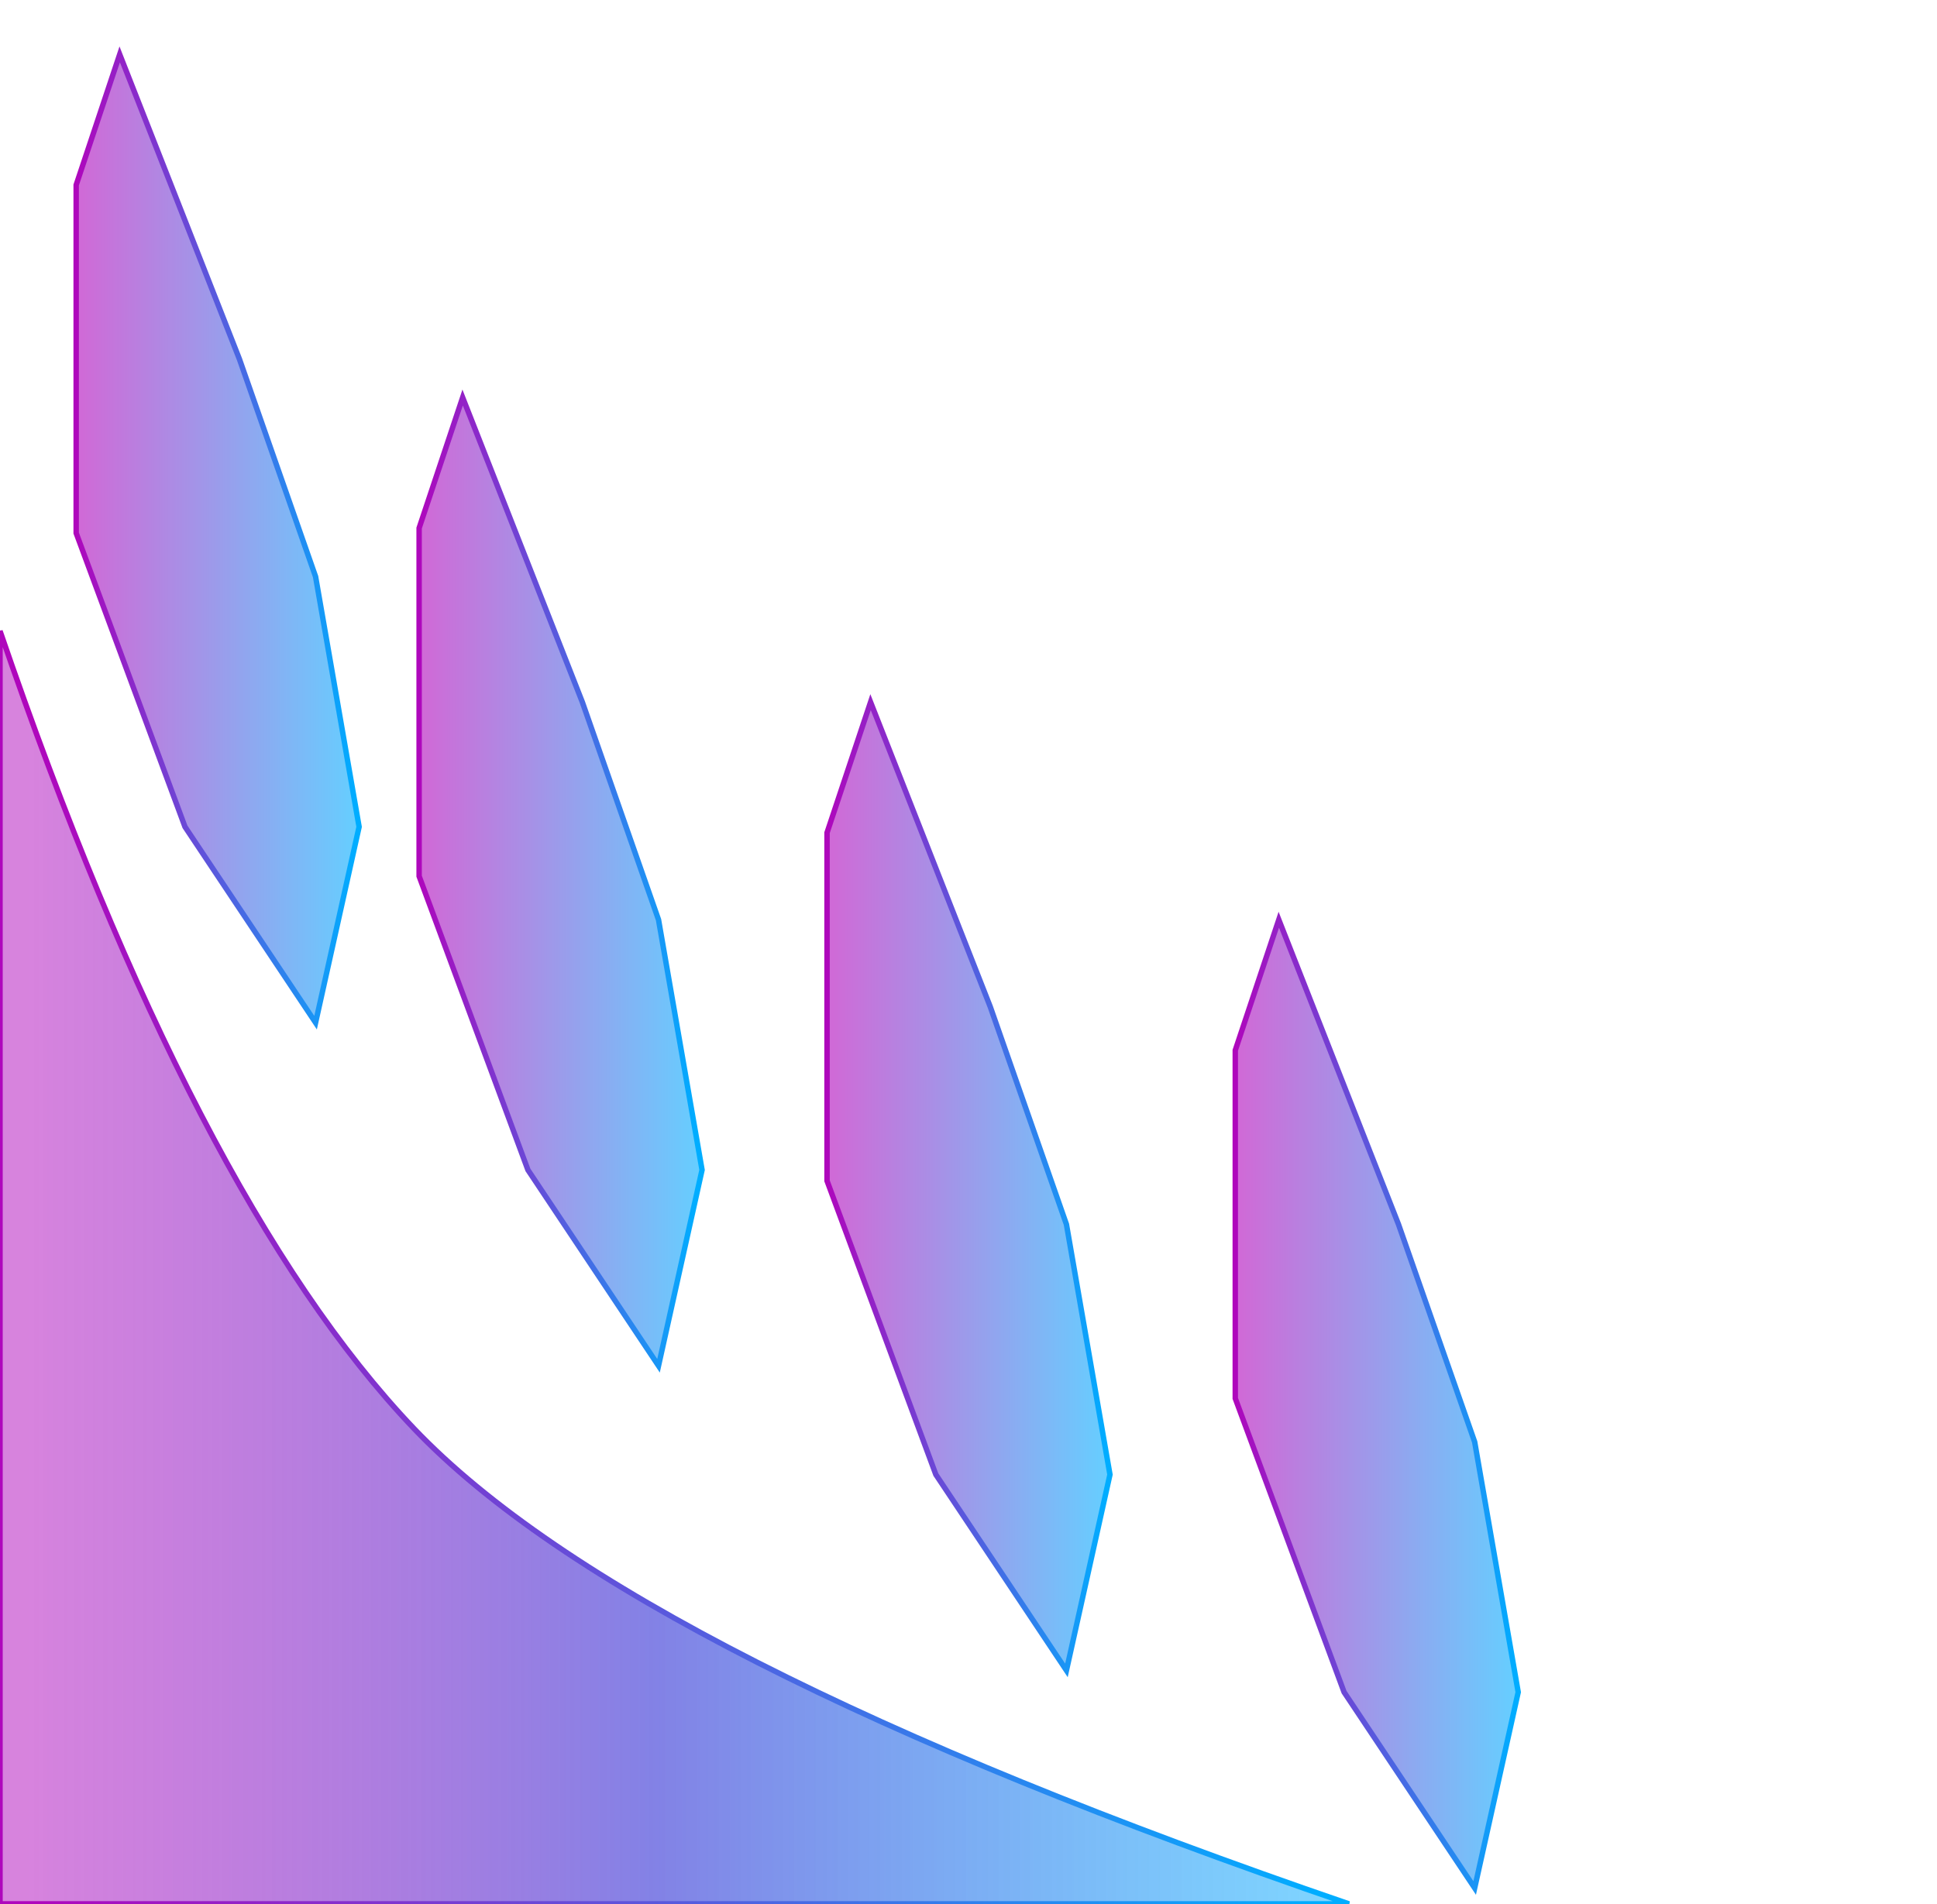
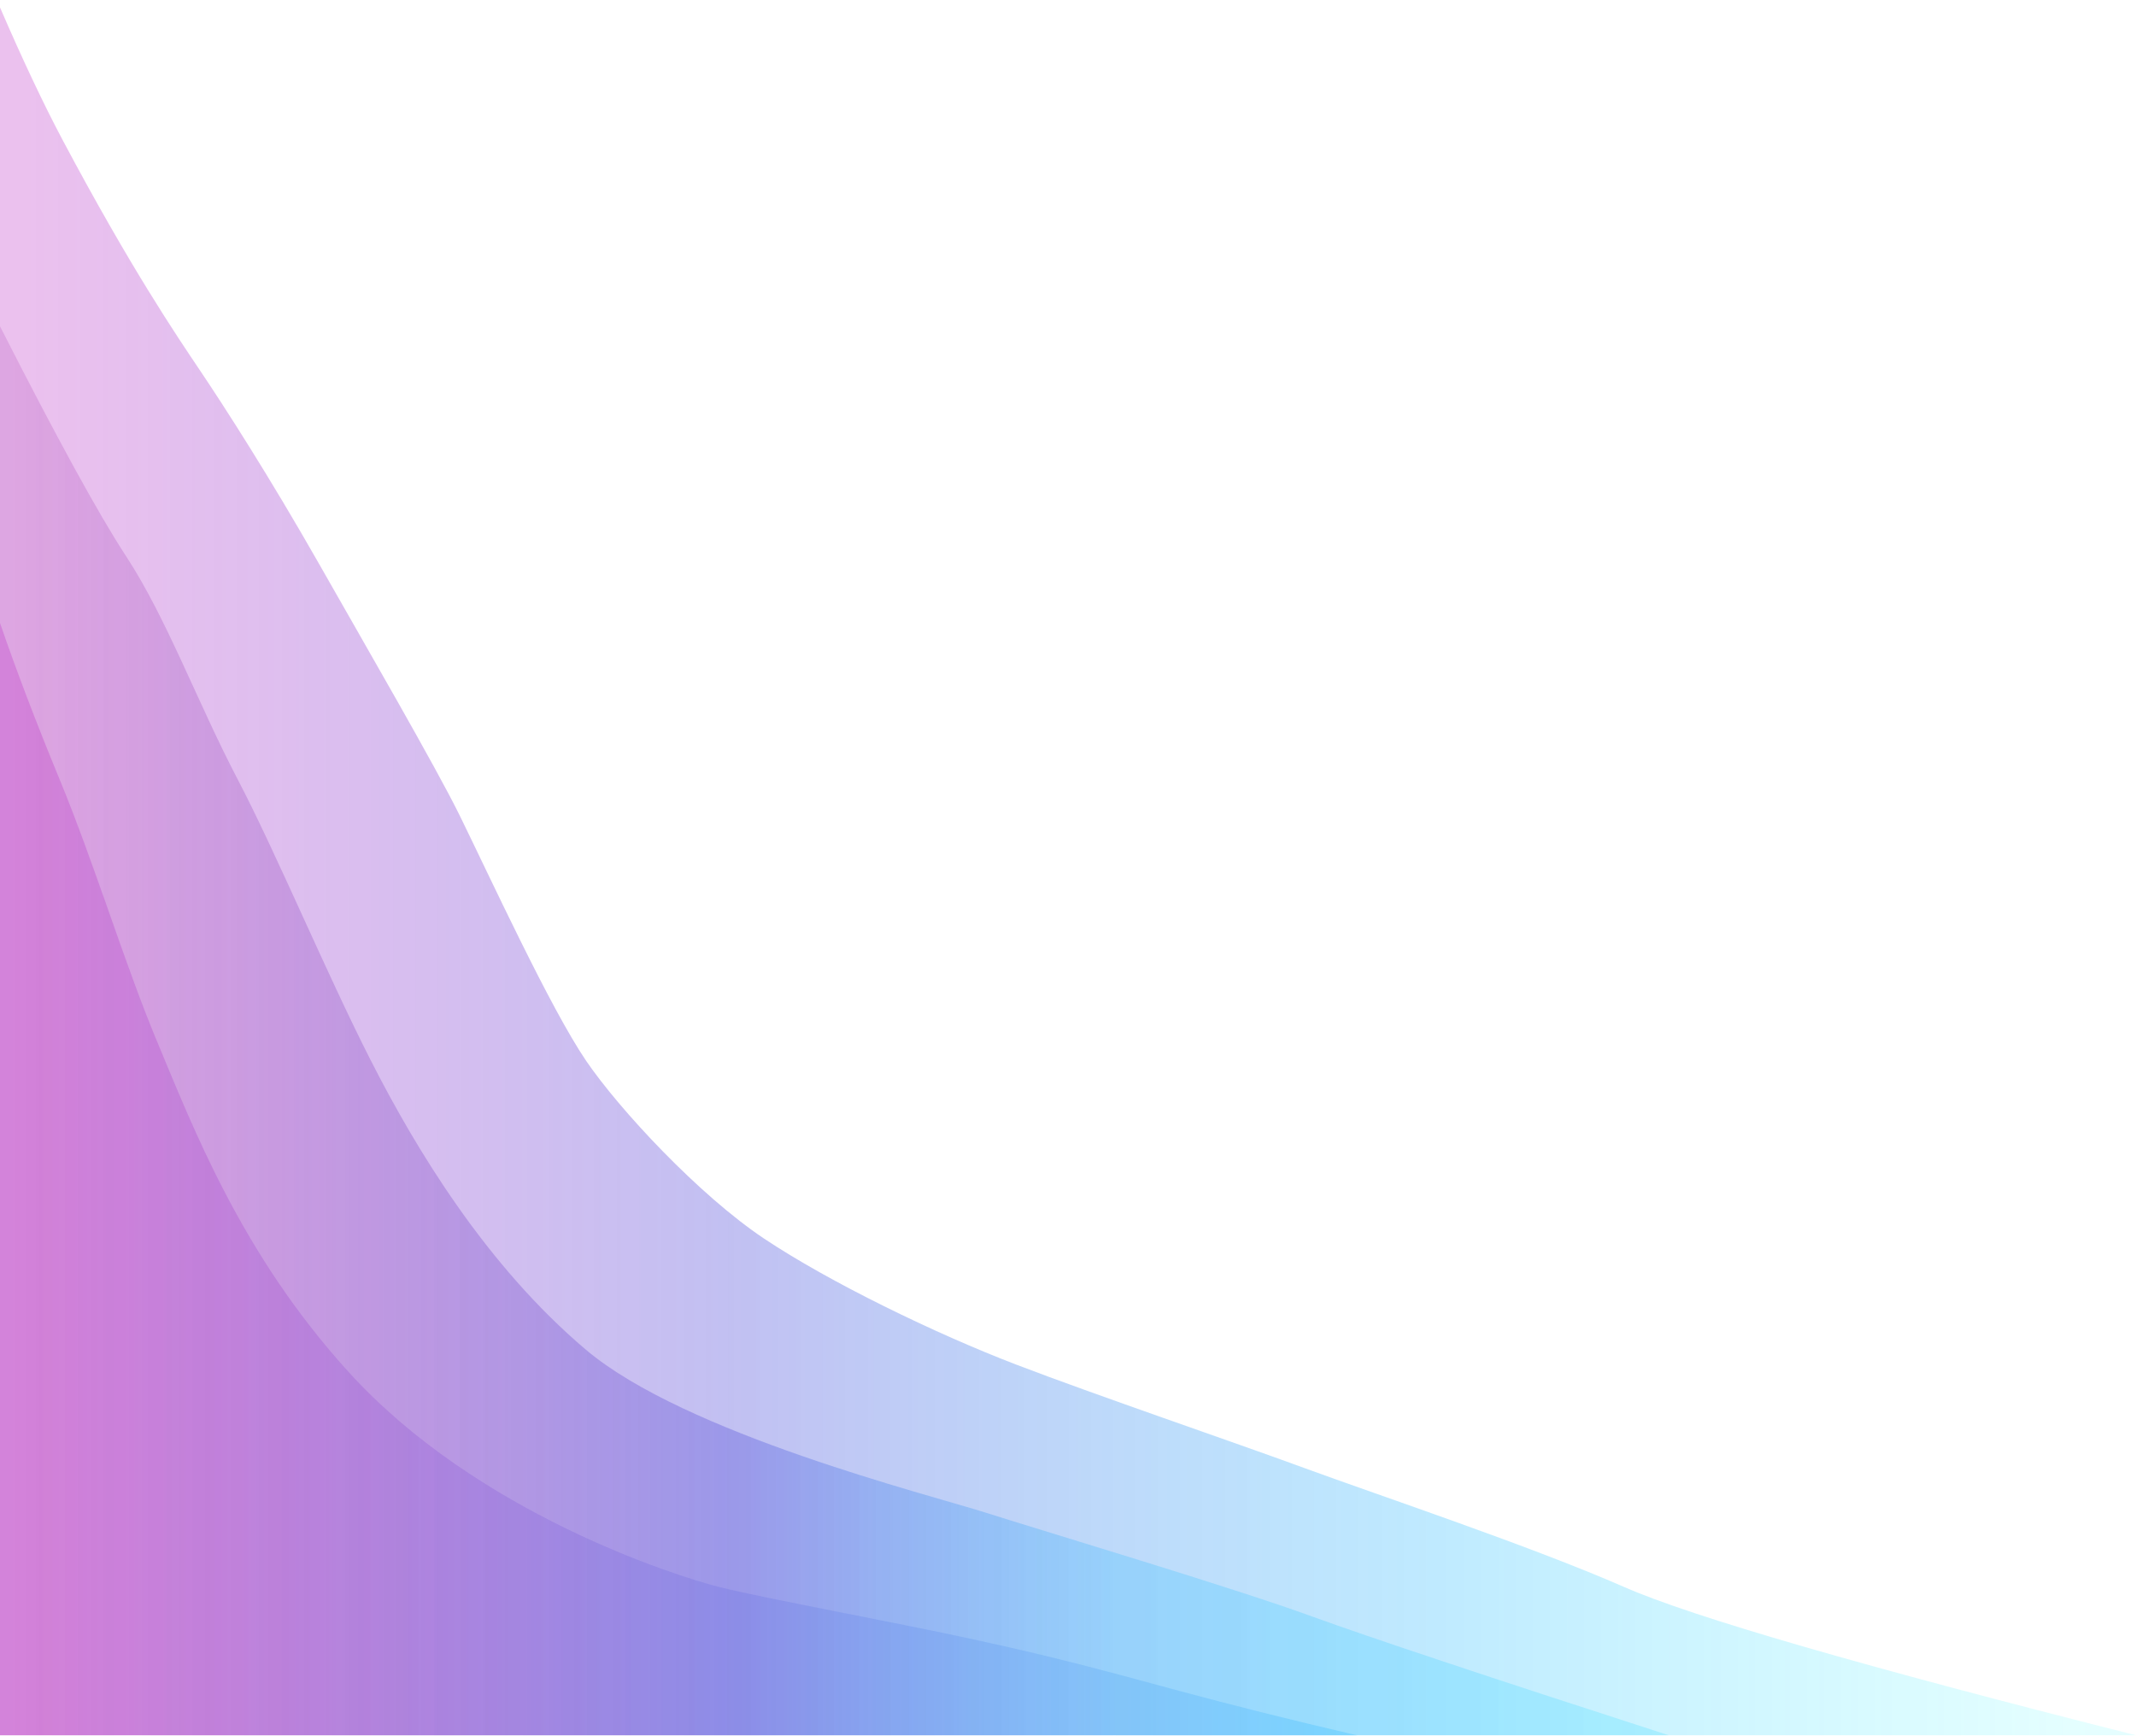
- <svg xmlns="http://www.w3.org/2000/svg" style="isolation:isolate" viewBox="0 0 178 175" width="178" height="175">
-   <linearGradient id="_lgradient_20" x1="0" y1="0.5" x2="1" y2="0.5" gradientTransform="matrix(123.964,0,0,117,0,58)" gradientUnits="userSpaceOnUse">
+ <svg xmlns="http://www.w3.org/2000/svg" style="isolation:isolate" viewBox="0 0 288 233.989" width="288px" height="233.989px">
+   <linearGradient id="_lgradient_21" x1="0" y1="0.5" x2="1" y2="0.5" gradientTransform="matrix(288,0,0,232.989,0,1)" gradientUnits="userSpaceOnUse">
    <stop offset="1.304%" stop-opacity="0.5" style="stop-color:rgb(175,7,188)" />
-     <stop offset="48.696%" stop-opacity="0.75" style="stop-color:rgb(89,88,221)" />
-     <stop offset="100%" stop-opacity="0.5" style="stop-color:rgb(0,173,255)" />
+     <stop offset="34.348%" stop-opacity="0.75" style="stop-color:rgb(91,87,220)" />
+     <stop offset="67.391%" stop-opacity="0.5" style="stop-color:rgb(0,173,255)" />
+     <stop offset="97.826%" stop-opacity="0.2" style="stop-color:rgb(0,249,255)" />
  </linearGradient>
-   <linearGradient id="_lgradient_21" x1="0" y1="0.5" x2="1" y2="0.5">
-     <stop offset="2.174%" stop-opacity="1" style="stop-color:rgb(175,7,188)" />
-     <stop offset="98.261%" stop-opacity="1" style="stop-color:rgb(0,173,255)" />
+   <path d=" M 0 233.989 L 288 233.989 Q 232.75 220.038 219 214 C 206.532 208.525 186.125 201.712 176 198 C 165.875 194.288 147.875 188.163 137 184 C 126.125 179.837 111.75 172.85 103 167 C 94.25 161.15 83.484 149.6 79 143 C 74.185 135.913 66.172 118.507 62 110 C 58.813 103.501 49.312 87.1 43 76 C 36.347 64.3 30.241 54.816 27 50 C 23.759 45.184 17.595 36.084 8.508 19 Q 4.612 11.676 0 1 L 0 233.989 Z " fill="url(#_lgradient_21)" fill-opacity="0.5" />
+   <linearGradient id="_lgradient_22" x1="0" y1="0.5" x2="1" y2="0.5" gradientTransform="matrix(225,0,0,189.989,0,44)" gradientUnits="userSpaceOnUse">
+     <stop offset="0%" stop-opacity="0.3" style="stop-color:rgb(143,6,153)" />
+     <stop offset="44.348%" stop-opacity="0.75" style="stop-color:rgb(91,87,220)" />
+     <stop offset="66.957%" stop-opacity="0.4" style="stop-color:rgb(0,173,255)" />
+     <stop offset="100%" stop-opacity="0.35" style="stop-color:rgb(0,212,255)" />
  </linearGradient>
-   <path d=" M 0 58 Q 17.88 110.15 38.034 131.301 Q 58.189 152.453 123.964 175 L 0 175 L 0 58 Z " fill="url(#_lgradient_20)" vector-effect="non-scaling-stroke" stroke-width="0.5" stroke="url(#_lgradient_21)" stroke-linejoin="miter" stroke-linecap="square" stroke-miterlimit="3" />
-   <linearGradient id="_lgradient_22" x1="0" y1="0.5" x2="1" y2="0.5" gradientTransform="matrix(26,0,0,89,7,5)" gradientUnits="userSpaceOnUse">
-     <stop offset="2.174%" stop-opacity="0.6" style="stop-color:rgb(175,7,188)" />
-     <stop offset="98.696%" stop-opacity="0.6" style="stop-color:rgb(0,173,255)" />
+   <path d=" M 0 233.989 L 225 233.989 Q 188.359 222.132 177 218 C 165.99 213.995 140.75 206.471 133 204 C 125.25 201.529 92.391 193.321 79 182 C 65.609 170.679 56.125 155.038 50 143 C 43.875 130.962 37.375 115.288 32 105 C 26.625 94.712 22.43 83.28 17 75 Q 11.57 66.72 0 44 L 0 233.989 Z " fill="url(#_lgradient_22)" fill-opacity="0.5" />
+   <linearGradient id="_lgradient_23" x1="0" y1="0.5" x2="1" y2="0.5" gradientTransform="matrix(183,0,0,150,0,84)" gradientUnits="userSpaceOnUse">
+     <stop offset="2.174%" stop-opacity="0.45" style="stop-color:rgb(175,7,188)" />
+     <stop offset="49.565%" stop-opacity="0.4" style="stop-color:rgb(91,87,220)" />
+     <stop offset="78.696%" stop-opacity="0.35" style="stop-color:rgb(46,130,238)" />
+     <stop offset="99.13%" stop-opacity="0.4" style="stop-color:rgb(0,173,255)" />
  </linearGradient>
-   <linearGradient id="_lgradient_23" x1="0" y1="0.5" x2="1" y2="0.5">
-     <stop offset="0%" stop-opacity="1" style="stop-color:rgb(175,7,188)" />
-     <stop offset="98.696%" stop-opacity="1" style="stop-color:rgb(0,173,255)" />
-   </linearGradient>
-   <path d=" M 7 17 L 7 49 L 17 76 L 29 94 L 33 76 L 29 53 L 22 33 L 11 5 L 7 17 Z " fill="url(#_lgradient_22)" vector-effect="non-scaling-stroke" stroke-width="0.5" stroke="url(#_lgradient_23)" stroke-linejoin="miter" stroke-linecap="square" stroke-miterlimit="3" />
-   <linearGradient id="_lgradient_24" x1="0" y1="0.5" x2="1" y2="0.5" gradientTransform="matrix(26,0,0,89,38.515,36.538)" gradientUnits="userSpaceOnUse">
-     <stop offset="2.174%" stop-opacity="0.6" style="stop-color:rgb(175,7,188)" />
-     <stop offset="98.696%" stop-opacity="0.6" style="stop-color:rgb(0,173,255)" />
-   </linearGradient>
-   <linearGradient id="_lgradient_25" x1="0" y1="0.5" x2="1" y2="0.5">
-     <stop offset="0%" stop-opacity="1" style="stop-color:rgb(175,7,188)" />
-     <stop offset="97.826%" stop-opacity="1" style="stop-color:rgb(0,173,255)" />
-   </linearGradient>
-   <path d=" M 38.515 48.538 L 38.515 80.538 L 48.515 107.538 L 60.515 125.538 L 64.515 107.538 L 60.515 84.538 L 53.515 64.538 L 42.515 36.538 L 38.515 48.538 Z " fill="url(#_lgradient_24)" vector-effect="non-scaling-stroke" stroke-width="0.5" stroke="url(#_lgradient_25)" stroke-linejoin="miter" stroke-linecap="square" stroke-miterlimit="3" />
-   <linearGradient id="_lgradient_26" x1="0" y1="0.5" x2="1" y2="0.5" gradientTransform="matrix(26,0,0,89,76,64.538)" gradientUnits="userSpaceOnUse">
-     <stop offset="2.174%" stop-opacity="0.6" style="stop-color:rgb(175,7,188)" />
-     <stop offset="98.696%" stop-opacity="0.6" style="stop-color:rgb(0,173,255)" />
-   </linearGradient>
-   <linearGradient id="_lgradient_27" x1="0" y1="0.5" x2="1" y2="0.5">
-     <stop offset="0%" stop-opacity="1" style="stop-color:rgb(175,7,188)" />
-     <stop offset="98.696%" stop-opacity="1" style="stop-color:rgb(0,173,255)" />
-   </linearGradient>
-   <path d=" M 76 76.538 L 76 108.538 L 86 135.538 L 98 153.538 L 102 135.538 L 98 112.538 L 91 92.538 L 80 64.538 L 76 76.538 Z " fill="url(#_lgradient_26)" vector-effect="non-scaling-stroke" stroke-width="0.5" stroke="url(#_lgradient_27)" stroke-linejoin="miter" stroke-linecap="square" stroke-miterlimit="3" />
-   <linearGradient id="_lgradient_28" x1="0" y1="0.5" x2="1" y2="0.5" gradientTransform="matrix(26,0,0,89,113.515,84.538)" gradientUnits="userSpaceOnUse">
-     <stop offset="2.174%" stop-opacity="0.6" style="stop-color:rgb(175,7,188)" />
-     <stop offset="98.696%" stop-opacity="0.6" style="stop-color:rgb(0,173,255)" />
-   </linearGradient>
-   <linearGradient id="_lgradient_29" x1="0" y1="0.5" x2="1" y2="0.5">
-     <stop offset="0%" stop-opacity="1" style="stop-color:rgb(175,7,188)" />
-     <stop offset="99.13%" stop-opacity="1" style="stop-color:rgb(0,173,255)" />
-   </linearGradient>
-   <path d=" M 113.515 96.538 L 113.515 128.538 L 123.515 155.538 L 135.515 173.538 L 139.515 155.538 L 135.515 132.538 L 128.515 112.538 L 117.515 84.538 L 113.515 96.538 Z " fill="url(#_lgradient_28)" vector-effect="non-scaling-stroke" stroke-width="0.5" stroke="url(#_lgradient_29)" stroke-linejoin="miter" stroke-linecap="square" stroke-miterlimit="3" />
+   <path d=" M 0 84 Q 3.211 93.376 8 105 C 12.789 116.624 16.897 130.163 21 140 C 26.125 152.288 32.585 169.134 47 185 C 64.315 204.058 91.134 212.52 97 214 C 102.866 215.48 120.094 218.632 131 221 C 141.906 223.368 148.313 225.1 159 228 Q 169.688 230.9 183 234 L 0 233.989 L 0 84 Z " fill="url(#_lgradient_23)" fill-opacity="0.5" />
</svg>
